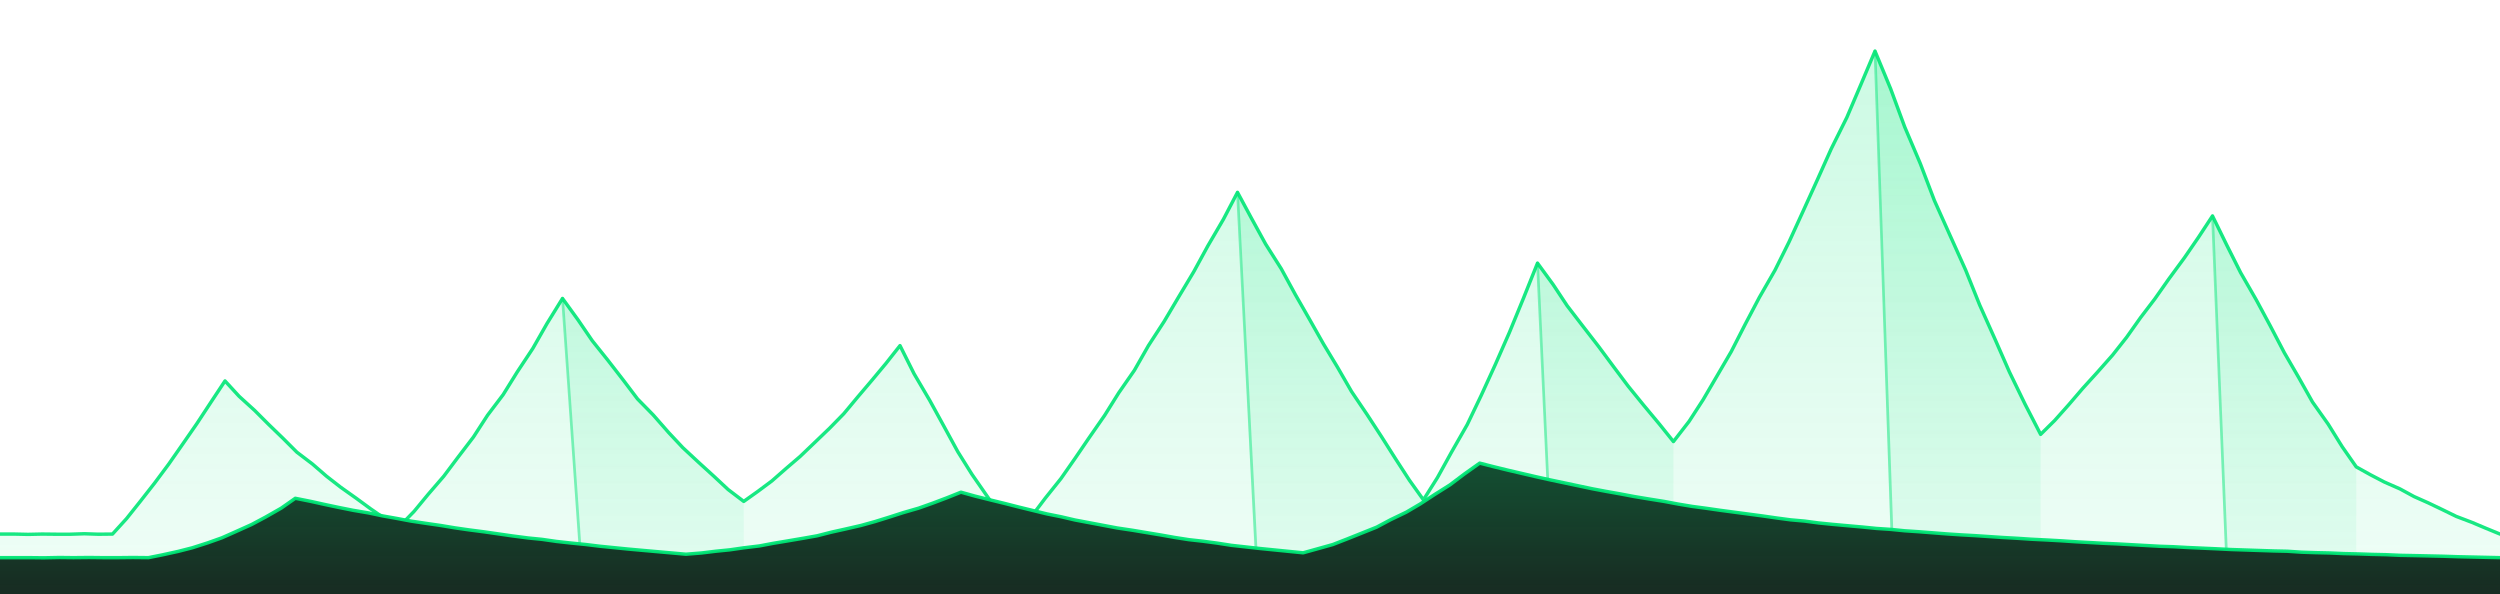
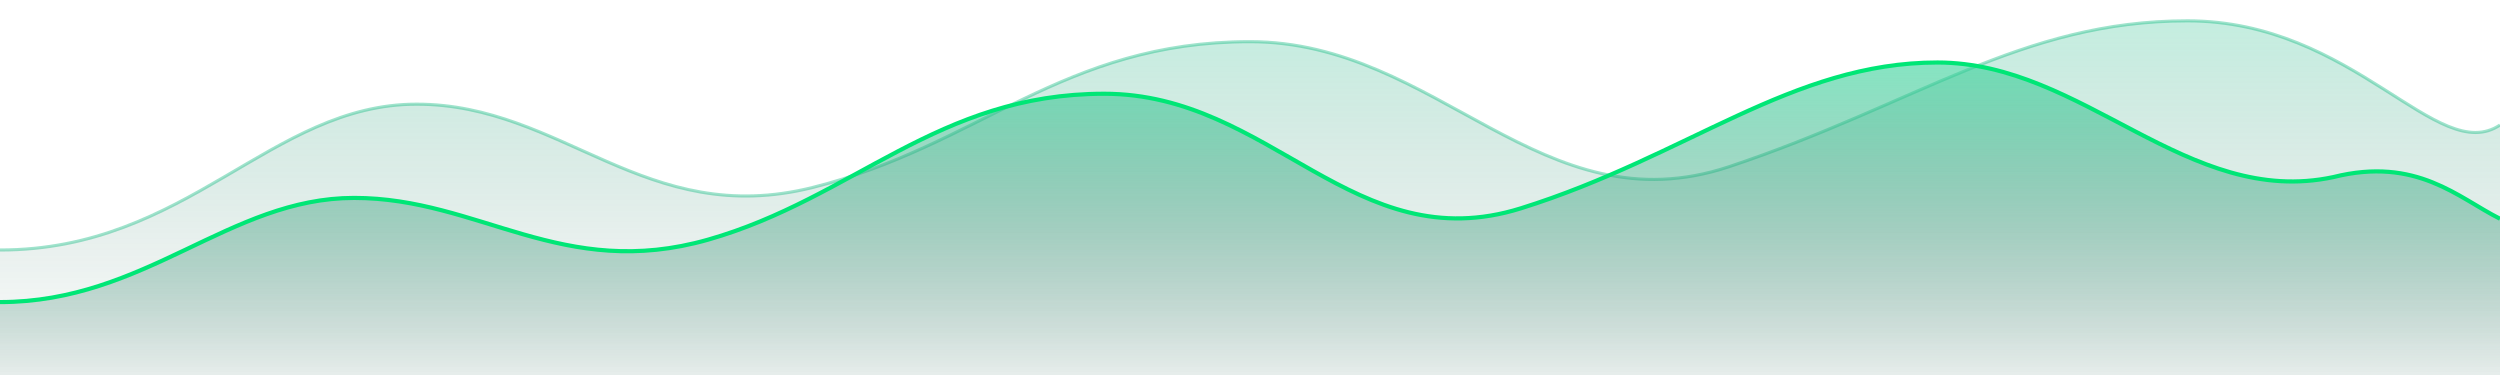
- <svg xmlns="http://www.w3.org/2000/svg" width="1600" height="380" viewBox="0 0 1600 380" fill="none" stroke-linecap="round" stroke-linejoin="round">
+ <svg xmlns="http://www.w3.org/2000/svg" viewBox="0 0 1200 180" preserveAspectRatio="none" width="100%" height="100%">
  <defs>
-     <linearGradient id="f9db6d4" x1="0" y1="0" x2="0" y2="1">
-       <stop offset="0" stop-color="#00e676" stop-opacity="0.2" />
-       <stop offset="1" stop-color="#00e676" stop-opacity="0.06" />
+     <linearGradient id="bg-wave" x1="0%" y1="0%" x2="0%" y2="100%">
+       <stop offset="0%" stop-color="#10b981" stop-opacity="0.25" />
+       <stop offset="100%" stop-color="#022c22" stop-opacity="0" />
    </linearGradient>
-     <linearGradient id="s9db6d4" x1="0" y1="0" x2="0" y2="1">
-       <stop offset="0" stop-color="#00e676" stop-opacity="0.18" />
-       <stop offset="1" stop-color="#00e676" stop-opacity="0.05" />
-     </linearGradient>
-     <linearGradient id="h9db6d4" x1="0" y1="0" x2="0" y2="1">
-       <stop offset="0" stop-color="#00e676" stop-opacity="0.26" />
-       <stop offset="1" stop-color="#00e676" stop-opacity="0.08" />
+     <linearGradient id="fg-wave" x1="0%" y1="0%" x2="0%" y2="100%">
+       <stop offset="0%" stop-color="#34d399" stop-opacity="0.6" />
+       <stop offset="100%" stop-color="#064e3b" stop-opacity="0.1" />
    </linearGradient>
  </defs>
-   <path d="M0,341.8 9,341.8 18,342.0 27,341.8 36,341.9 45,341.9 54,341.6 63,341.9 72,341.8 81,331.9 90,320.6 99,309.1 108,297.0 117,284.1 126,271.1 135,257.4 144,243.8 153,253.6 163,262.7 172,271.7 181,280.4 190,289.4 200,297.0 209,304.8 218,311.8 228,318.9 237,325.5 246,331.7 255,337.6 265,327.3 274,316.4 284,304.8 293,292.8 303,279.7 312,265.8 322,252.6 331,238.1 341,223.0 350,207.2 360,191.0 370,204.8 379,218.0 389,230.5 399,243.4 408,255.3 418,265.5 428,276.9 437,286.5 447,295.8 457,304.9 466,313.3 476,320.9 485,314.5 494,307.8 503,299.9 512,292.2 521,283.6 531,274.0 540,264.8 549,254.0 558,243.4 567,232.6 576,221.2 585,239.2 595,256.2 604,272.6 613,289.1 622,303.5 632,317.9 641,330.6 650,341.8 660,330.7 669,318.8 679,306.3 688,293.4 697,280.2 707,265.8 716,251.4 726,237.0 735,221.2 745,205.8 754,190.6 764,173.9 773,157.4 783,140.3 792,123.1 801,139.8 810,156.2 820,172.0 829,188.5 838,204.2 847,220.1 856,235.0 865,250.6 875,265.4 884,279.2 893,293.4 902,307.3 911,319.9 920,305.6 929,289.3 939,271.8 948,253.0 957,233.3 966,212.8 975,190.9 984,168.4 994,182.1 1003,195.7 1013,208.7 1023,221.6 1033,235.1 1042,247.1 1052,259.4 1062,271.4 1071,282.6 1081,269.7 1090,255.8 1099,240.4 1108,225.0 1117,207.4 1126,190.3 1136,172.9 1145,154.8 1154,135.1 1163,115.3 1172,95.2 1182,75.1 1191,54.0 1200,32.7 1210,56.8 1219,81.2 1229,104.7 1238,128.3 1248,150.6 1258,172.8 1267,195.2 1277,217.5 1286,238.0 1296,258.6 1306,278.0 1315,269.1 1324,259.0 1333,248.5 1342,238.6 1352,227.3 1361,215.9 1370,203.2 1379,191.4 1388,178.6 1398,165.0 1407,151.9 1416,138.2 1425,156.6 1434,174.5 1444,191.9 1453,208.6 1462,225.8 1471,241.3 1480,257.3 1490,271.4 1499,285.9 1508,298.8 1517,303.8 1526,308.5 1536,312.9 1545,317.8 1554,321.8 1563,326.1 1572,330.5 1582,334.3 1591,338.1 1600,341.8 1600,380.0 0,380.0Z" fill="url(#f9db6d4)" />
-   <path d="M360,191.0 370,204.8 379,218.0 389,230.5 399,243.4 408,255.3 418,265.5 428,276.9 437,286.5 447,295.8 457,304.9 466,313.3 476,320.9 476,380.0 372,380.0Z M792,123.1 801,139.8 810,156.2 820,172.0 829,188.5 838,204.2 847,220.1 856,235.0 865,250.6 875,265.4 884,279.2 893,293.4 902,307.3 911,319.9 911,380.0 804,380.0Z M984,168.4 994,182.1 1003,195.7 1013,208.7 1023,221.6 1033,235.1 1042,247.1 1052,259.4 1062,271.4 1071,282.6 1071,380.0 993,380.0Z M1200,32.7 1210,56.8 1219,81.2 1229,104.7 1238,128.3 1248,150.6 1258,172.8 1267,195.2 1277,217.5 1286,238.0 1296,258.6 1306,278.0 1306,380.0 1211,380.0Z M1416,138.2 1425,156.6 1434,174.5 1444,191.9 1453,208.6 1462,225.8 1471,241.3 1480,257.3 1490,271.4 1499,285.9 1508,298.8 1508,380.0 1425,380.0Z" fill="url(#s9db6d4)" />
-   <path d="M360,191.0 372,361.1 M792,123.1 804,354.3 M984,168.4 993,358.8 M1200,32.7 1211,345.3 M1416,138.2 1425,355.8" stroke="#00e676" stroke-opacity="0.45" stroke-width="1.76" />
-   <path d="M0,341.8 9,341.8 18,342.0 27,341.8 36,341.9 45,341.9 54,341.6 63,341.9 72,341.8 81,331.9 90,320.6 99,309.1 108,297.0 117,284.1 126,271.1 135,257.4 144,243.8 153,253.6 163,262.7 172,271.7 181,280.4 190,289.4 200,297.0 209,304.8 218,311.8 228,318.9 237,325.5 246,331.7 255,337.6 265,327.3 274,316.4 284,304.8 293,292.8 303,279.7 312,265.8 322,252.6 331,238.1 341,223.0 350,207.2 360,191.0 370,204.8 379,218.0 389,230.5 399,243.4 408,255.3 418,265.5 428,276.9 437,286.5 447,295.8 457,304.9 466,313.3 476,320.9 485,314.5 494,307.8 503,299.9 512,292.2 521,283.6 531,274.0 540,264.8 549,254.0 558,243.4 567,232.6 576,221.2 585,239.2 595,256.2 604,272.6 613,289.1 622,303.5 632,317.9 641,330.6 650,341.8 660,330.7 669,318.8 679,306.3 688,293.4 697,280.2 707,265.8 716,251.4 726,237.0 735,221.2 745,205.8 754,190.6 764,173.9 773,157.4 783,140.3 792,123.1 801,139.8 810,156.2 820,172.0 829,188.5 838,204.2 847,220.1 856,235.0 865,250.6 875,265.4 884,279.2 893,293.4 902,307.3 911,319.9 920,305.6 929,289.3 939,271.8 948,253.0 957,233.3 966,212.8 975,190.9 984,168.4 994,182.1 1003,195.7 1013,208.7 1023,221.6 1033,235.1 1042,247.1 1052,259.4 1062,271.4 1071,282.6 1081,269.7 1090,255.8 1099,240.4 1108,225.0 1117,207.4 1126,190.3 1136,172.9 1145,154.8 1154,135.1 1163,115.3 1172,95.2 1182,75.1 1191,54.0 1200,32.7 1210,56.8 1219,81.2 1229,104.7 1238,128.3 1248,150.6 1258,172.8 1267,195.2 1277,217.5 1286,238.0 1296,258.6 1306,278.0 1315,269.1 1324,259.0 1333,248.5 1342,238.6 1352,227.3 1361,215.9 1370,203.2 1379,191.4 1388,178.6 1398,165.0 1407,151.9 1416,138.2 1425,156.6 1434,174.5 1444,191.9 1453,208.6 1462,225.8 1471,241.3 1480,257.3 1490,271.4 1499,285.9 1508,298.8 1517,303.8 1526,308.5 1536,312.9 1545,317.8 1554,321.8 1563,326.1 1572,330.5 1582,334.3 1591,338.1 1600,341.8" stroke="#00e676" stroke-opacity="0.9" stroke-width="2.20" />
-   <path d="M0,356.9 9,356.9 19,356.9 28,357.0 38,356.8 47,356.9 57,356.8 66,356.9 76,356.9 85,356.8 95,356.9 104,355.1 114,352.9 123,350.6 133,347.4 142,344.2 151,340.2 161,335.7 170,330.9 180,325.2 189,318.9 199,320.9 208,322.9 217,324.8 226,326.6 236,328.3 245,330.2 254,331.8 263,333.5 273,335.0 282,336.3 291,337.8 300,339.1 310,340.4 319,341.7 328,343.0 338,344.3 347,345.2 356,346.5 365,347.5 375,348.5 384,349.6 393,350.5 402,351.4 412,352.3 421,353.1 430,353.9 439,354.7 449,353.9 458,352.8 467,351.9 476,350.6 486,349.4 495,347.7 504,346.2 514,344.5 523,342.9 532,340.6 541,338.6 551,336.3 560,333.8 569,331.0 578,328.1 588,325.2 597,322.0 606,318.6 615,315.0 624,317.5 634,320.0 643,322.2 652,324.5 661,326.7 670,328.9 679,330.7 688,332.8 697,334.5 706,336.2 715,337.9 725,339.4 734,340.9 743,342.4 752,344.0 761,345.4 770,346.4 779,347.6 788,349.0 797,350.0 806,351.0 816,352.0 825,352.9 834,353.8 843,351.3 853,348.5 862,345.0 871,341.4 881,337.4 890,332.6 900,327.8 909,322.5 918,316.6 928,310.3 937,303.5 947,296.4 956,298.7 965,300.9 974,303.0 983,305.1 992,307.1 1001,309.0 1010,310.9 1019,312.8 1028,314.5 1037,316.1 1046,317.8 1055,319.3 1065,320.9 1074,322.6 1083,324.1 1092,325.3 1101,326.6 1110,327.8 1119,329.0 1128,330.2 1137,331.5 1146,332.7 1155,333.5 1164,334.7 1173,335.6 1183,336.5 1192,337.3 1201,338.2 1210,338.8 1219,339.7 1228,340.3 1237,341.0 1246,341.7 1255,342.3 1264,342.8 1273,343.4 1282,344.0 1291,344.5 1300,345.1 1310,345.6 1319,346.1 1328,346.7 1337,347.2 1346,347.7 1355,348.1 1364,348.6 1373,349.1 1382,349.6 1391,349.9 1400,350.4 1409,350.8 1418,351.2 1428,351.7 1437,352.0 1446,352.3 1455,352.6 1464,352.8 1473,353.4 1482,353.7 1491,353.9 1500,354.3 1509,354.5 1518,354.8 1527,355.0 1536,355.4 1546,355.6 1555,355.8 1564,356.0 1573,356.3 1582,356.5 1591,356.7 1600,356.9 1602,382.0 -2,382.0Z" fill="#1a1a1a" />
-   <path d="M0,356.9 9,356.9 19,356.9 28,357.0 38,356.8 47,356.9 57,356.8 66,356.9 76,356.9 85,356.8 95,356.9 104,355.1 114,352.9 123,350.6 133,347.4 142,344.2 151,340.2 161,335.7 170,330.9 180,325.2 189,318.9 199,320.9 208,322.9 217,324.8 226,326.6 236,328.3 245,330.2 254,331.8 263,333.5 273,335.0 282,336.3 291,337.8 300,339.1 310,340.4 319,341.7 328,343.0 338,344.3 347,345.2 356,346.5 365,347.5 375,348.5 384,349.6 393,350.5 402,351.4 412,352.3 421,353.1 430,353.9 439,354.7 449,353.9 458,352.8 467,351.9 476,350.6 486,349.4 495,347.7 504,346.2 514,344.5 523,342.9 532,340.6 541,338.6 551,336.3 560,333.8 569,331.0 578,328.1 588,325.2 597,322.0 606,318.6 615,315.0 624,317.5 634,320.0 643,322.2 652,324.5 661,326.7 670,328.9 679,330.7 688,332.8 697,334.5 706,336.2 715,337.9 725,339.4 734,340.9 743,342.4 752,344.0 761,345.4 770,346.4 779,347.6 788,349.0 797,350.0 806,351.0 816,352.0 825,352.9 834,353.8 843,351.3 853,348.5 862,345.0 871,341.4 881,337.4 890,332.6 900,327.8 909,322.5 918,316.6 928,310.3 937,303.5 947,296.4 956,298.7 965,300.9 974,303.0 983,305.1 992,307.1 1001,309.0 1010,310.9 1019,312.8 1028,314.5 1037,316.1 1046,317.8 1055,319.3 1065,320.9 1074,322.6 1083,324.1 1092,325.3 1101,326.6 1110,327.8 1119,329.0 1128,330.2 1137,331.5 1146,332.7 1155,333.5 1164,334.7 1173,335.6 1183,336.5 1192,337.3 1201,338.2 1210,338.8 1219,339.7 1228,340.3 1237,341.0 1246,341.7 1255,342.3 1264,342.8 1273,343.4 1282,344.0 1291,344.5 1300,345.1 1310,345.6 1319,346.1 1328,346.7 1337,347.2 1346,347.7 1355,348.1 1364,348.6 1373,349.1 1382,349.6 1391,349.9 1400,350.4 1409,350.8 1418,351.2 1428,351.7 1437,352.0 1446,352.3 1455,352.6 1464,352.8 1473,353.4 1482,353.7 1491,353.9 1500,354.3 1509,354.5 1518,354.8 1527,355.0 1536,355.4 1546,355.6 1555,355.8 1564,356.0 1573,356.3 1582,356.5 1591,356.7 1600,356.9 1602,382.0 -2,382.0Z" fill="url(#h9db6d4)" />
-   <path d="M0,356.9 9,356.9 19,356.9 28,357.0 38,356.8 47,356.9 57,356.8 66,356.9 76,356.9 85,356.8 95,356.9 104,355.1 114,352.9 123,350.6 133,347.4 142,344.2 151,340.2 161,335.7 170,330.9 180,325.2 189,318.9 199,320.9 208,322.9 217,324.8 226,326.6 236,328.3 245,330.2 254,331.8 263,333.5 273,335.0 282,336.3 291,337.8 300,339.1 310,340.4 319,341.7 328,343.0 338,344.3 347,345.2 356,346.5 365,347.5 375,348.5 384,349.6 393,350.5 402,351.4 412,352.3 421,353.1 430,353.9 439,354.7 449,353.9 458,352.8 467,351.9 476,350.6 486,349.4 495,347.7 504,346.2 514,344.5 523,342.9 532,340.6 541,338.6 551,336.3 560,333.8 569,331.0 578,328.1 588,325.2 597,322.0 606,318.6 615,315.0 624,317.5 634,320.0 643,322.2 652,324.5 661,326.7 670,328.9 679,330.7 688,332.8 697,334.5 706,336.2 715,337.9 725,339.4 734,340.9 743,342.4 752,344.0 761,345.4 770,346.4 779,347.6 788,349.0 797,350.0 806,351.0 816,352.0 825,352.9 834,353.8 843,351.3 853,348.5 862,345.0 871,341.4 881,337.4 890,332.6 900,327.8 909,322.5 918,316.6 928,310.3 937,303.5 947,296.4 956,298.7 965,300.9 974,303.0 983,305.1 992,307.1 1001,309.0 1010,310.9 1019,312.8 1028,314.5 1037,316.1 1046,317.8 1055,319.3 1065,320.9 1074,322.6 1083,324.1 1092,325.3 1101,326.6 1110,327.8 1119,329.0 1128,330.2 1137,331.5 1146,332.7 1155,333.5 1164,334.7 1173,335.6 1183,336.5 1192,337.3 1201,338.2 1210,338.8 1219,339.7 1228,340.3 1237,341.0 1246,341.7 1255,342.3 1264,342.8 1273,343.4 1282,344.0 1291,344.5 1300,345.1 1310,345.6 1319,346.1 1328,346.7 1337,347.2 1346,347.7 1355,348.1 1364,348.6 1373,349.1 1382,349.6 1391,349.9 1400,350.4 1409,350.8 1418,351.2 1428,351.7 1437,352.0 1446,352.3 1455,352.6 1464,352.8 1473,353.4 1482,353.7 1491,353.9 1500,354.3 1509,354.5 1518,354.8 1527,355.0 1536,355.4 1546,355.6 1555,355.8 1564,356.0 1573,356.3 1582,356.5 1591,356.7 1600,356.9" stroke="#00e676" stroke-opacity="0.95" stroke-width="2.20" />
+   <path fill="url(#bg-wave)" d="M0,180 L0,120 C90,120 130,50 200,50 C270,50 310,110 390,90 C470,70 510,20 600,20 C690,20 740,110 830,80 C920,50 970,10 1050,10 C1130,10 1170,80 1200,60 L1200,180 Z" />
+   <path fill="none" stroke="#10b981" stroke-width="1.5" stroke-opacity="0.4" d="M0,120 C90,120 130,50 200,50 C270,50 310,110 390,90 C470,70 510,20 600,20 C690,20 740,110 830,80 C920,50 970,10 1050,10 C1130,10 1170,80 1200,60" />
+   <path fill="url(#fg-wave)" d="M0,180 L0,145 C70,145 110,95 170,95 C230,95 270,135 340,115 C410,95 450,45 530,45 C610,45 650,125 730,100 C810,75 860,30 930,30 C1000,30 1050,100 1120,85 C1160,75 1180,95 1200,105 L1200,180 Z" />
+   <path fill="none" stroke="#00e676" stroke-width="2" d="M0,145 C70,145 110,95 170,95 C230,95 270,135 340,115 C410,95 450,45 530,45 C610,45 650,125 730,100 C810,75 860,30 930,30 C1000,30 1050,100 1120,85 C1160,75 1180,95 1200,105" />
</svg>
